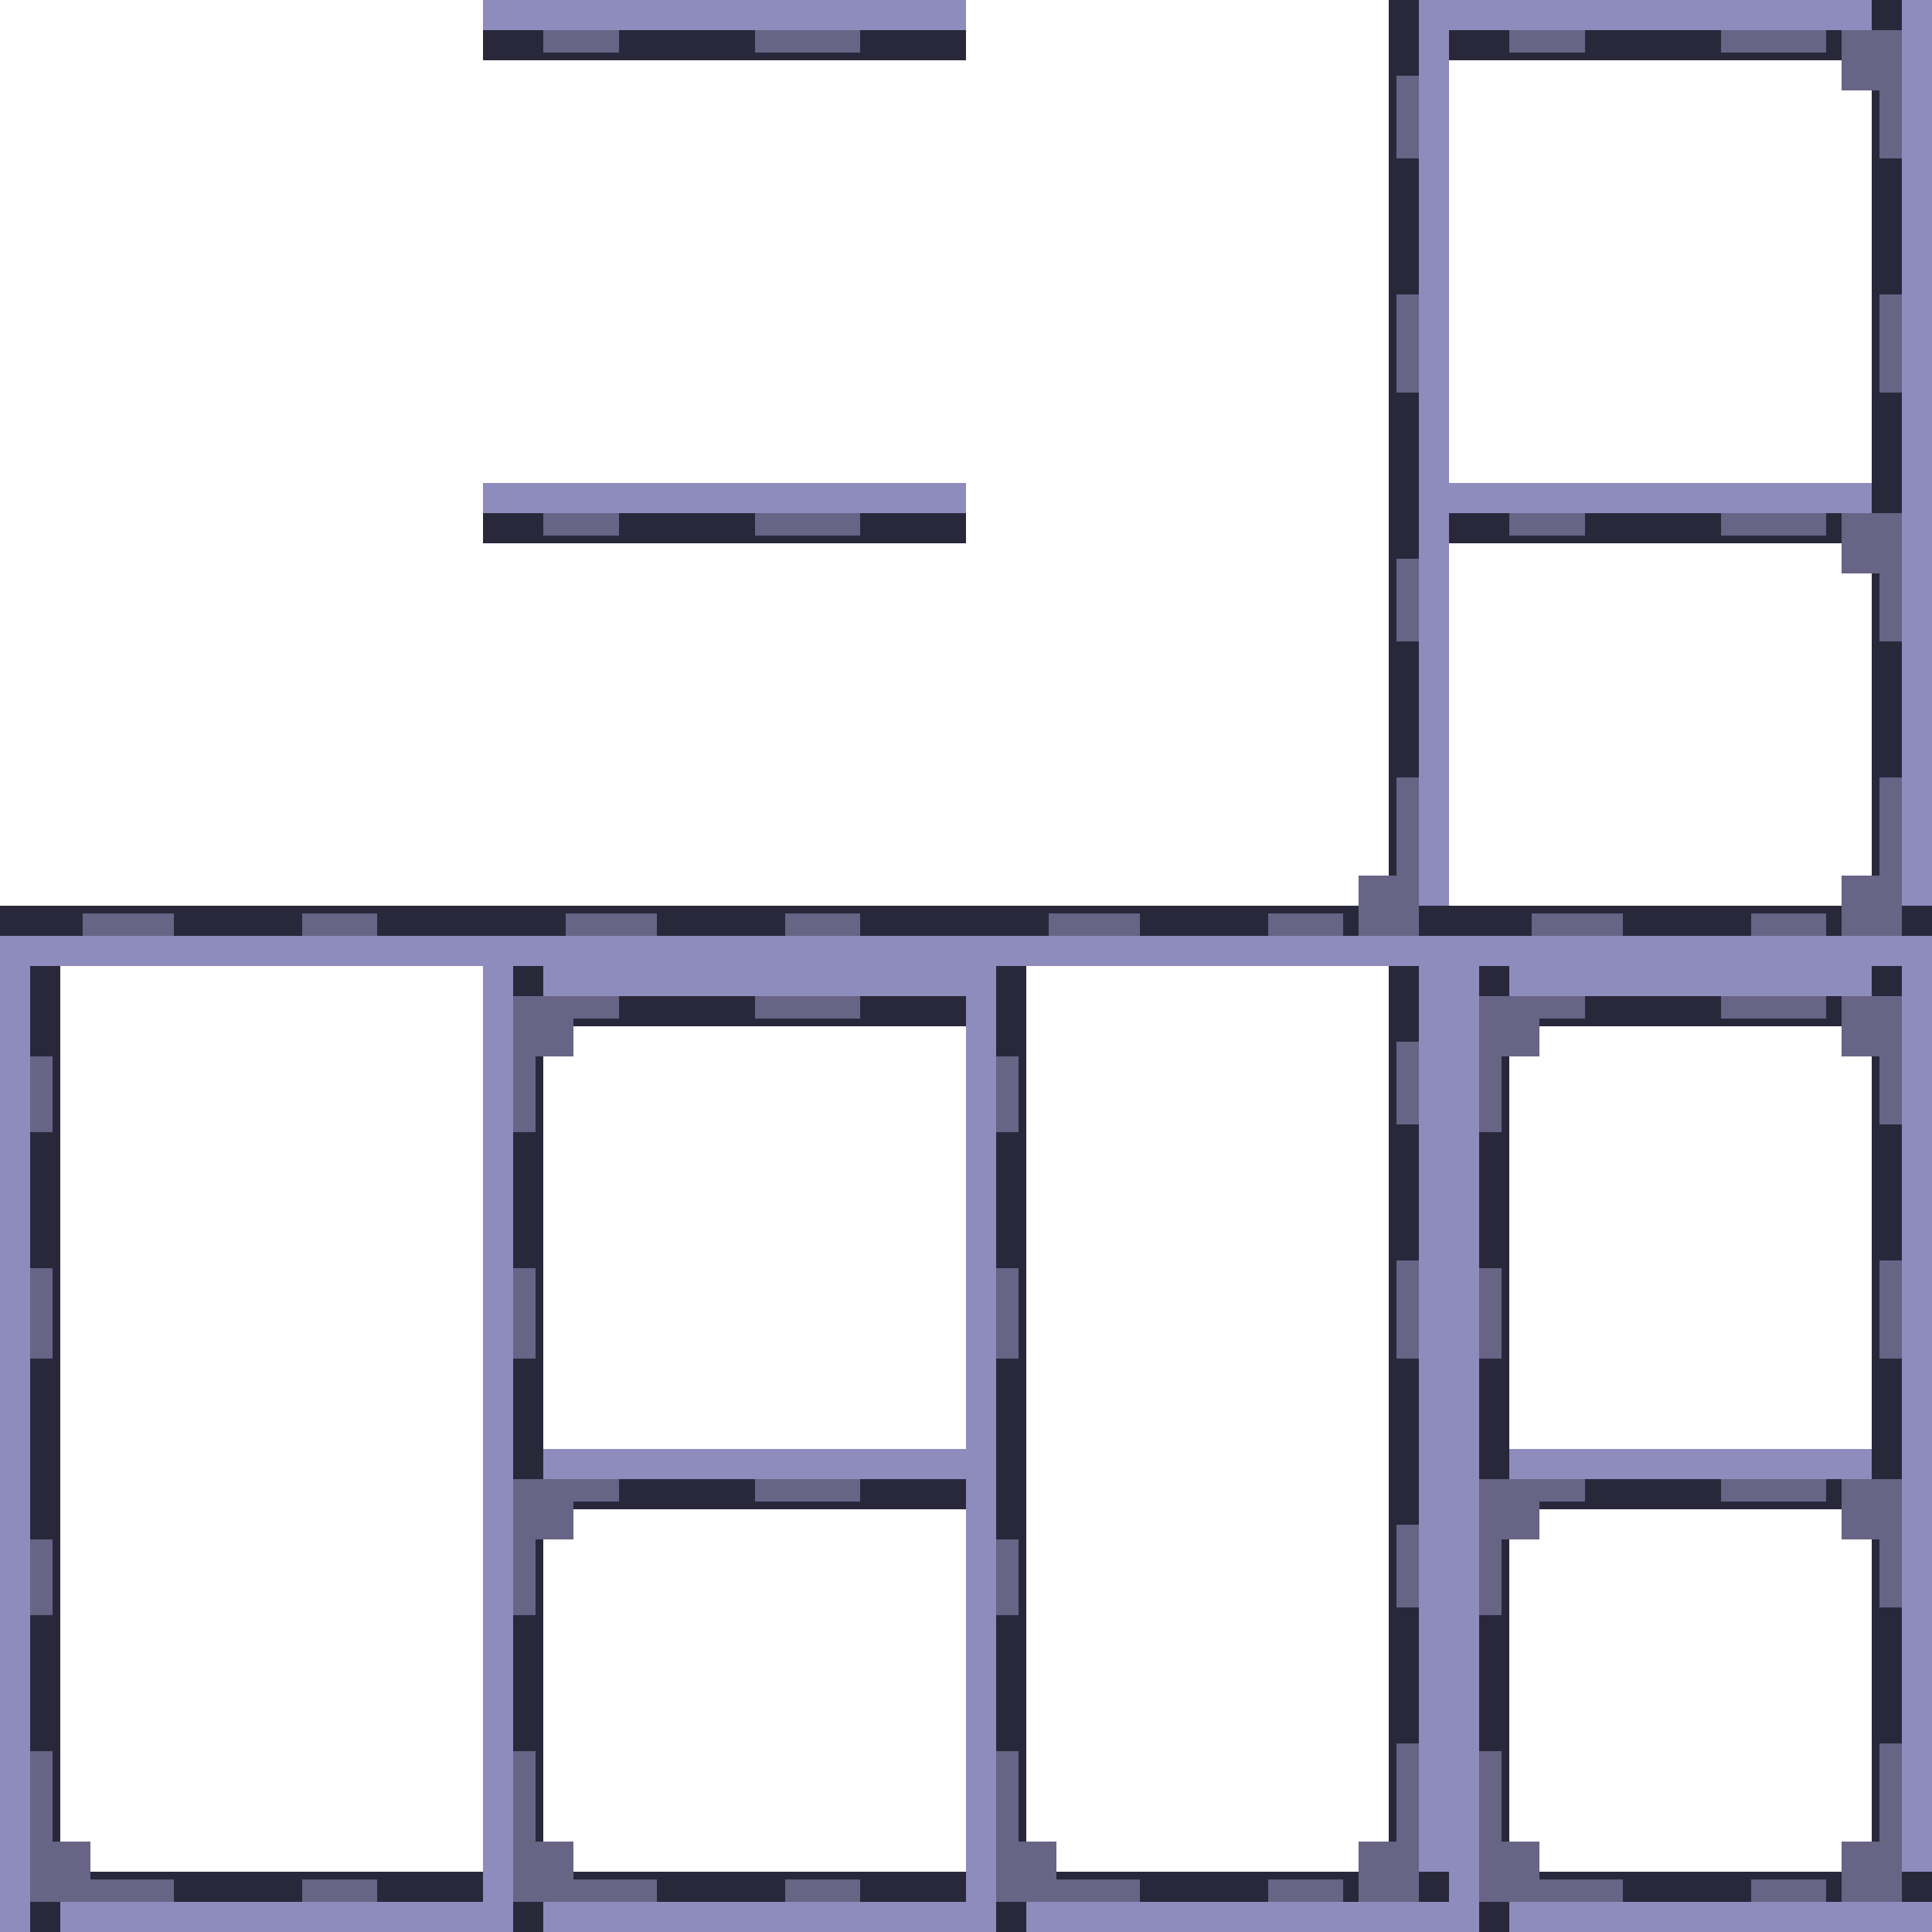
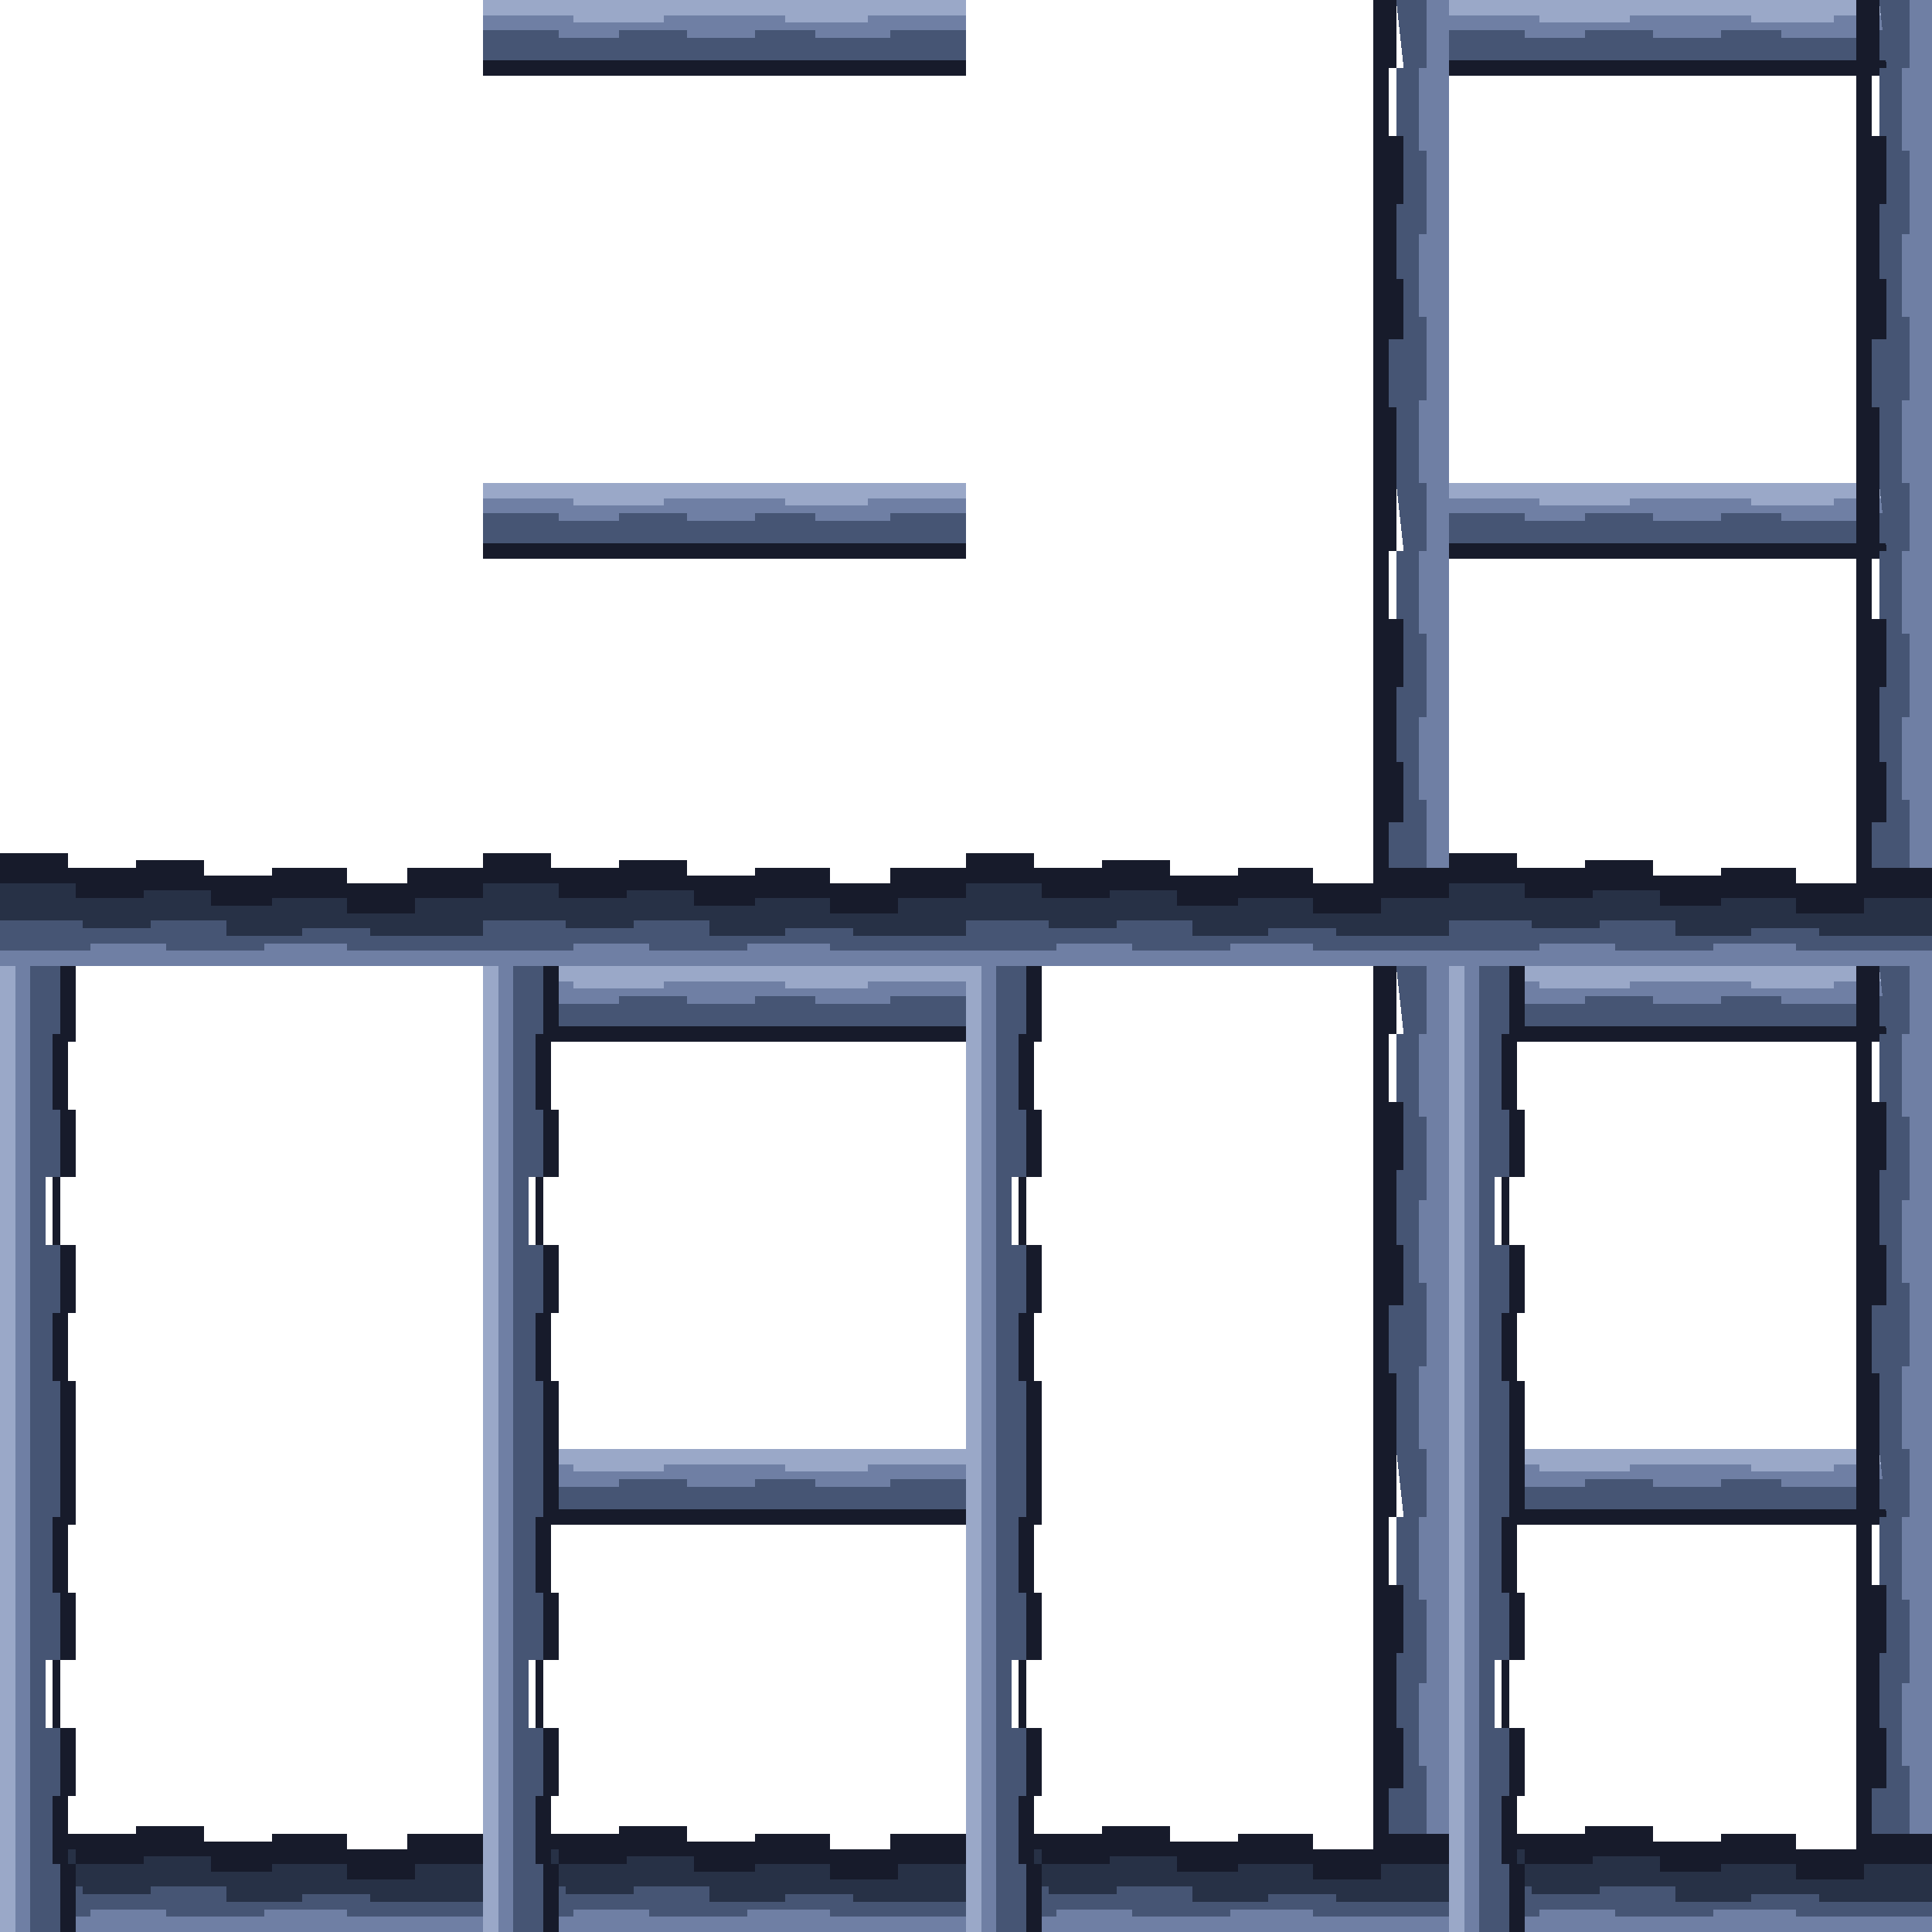
<svg xmlns="http://www.w3.org/2000/svg" width="256" height="256" viewBox="0 0 256 256" shape-rendering="crispEdges">
-   <g transform="translate(0 0)">
- </g>
+   <defs>
+     <g id="t">
+       <path fill="#171b2b" d="M0 7h8V6h8v2h8V6h8v2h8V7h8V5h8v2h8v3H0z" />
+       <path fill="#465574" d="M0 3h10v1h8V3h9v2h9V3h8v1h10V2h10v6H0z" />
+       <path fill="#6f7fa4" d="M0 0h64v4H54v1H44V4H36v1H27V4H18v1H10V4H0z" />
+       <path fill="#9aa8c8" d="M0 0h64v2H51v1H40V2H24v1H12V2H0z" />
+     </g>
+     <g id="r">
+       <path fill="#171b2b" d="M54 0h3v9h-1v9h2v9h-1v10h1v8h-2v9h1v10h-3z" />
+       <path fill="#465574" d="M57 0h7v64h-7V54h-1v-9h2v-8h-1V27h1v-9h-1V9h1z" />
+       <path fill="#6f7fa4" d="M61 0h3v64h-4V53h1V42h-1V31h1V20h-1V9h1z" />
+     </g>
+     <g id="b">
+       <path fill="#171b2b" d="M0 49h9v2h9v-1h9v2h9v-1h10v2h8v-2h10v13H0z" />
+       <path fill="#273146" d="M0 53h10v2h9v-1h9v2h8v-1h10v2h9v-2h9v9H0z" />
+       <path fill="#465574" d="M0 58h11v1h9v-1h10v2h10v-1h9v1h15v4H0z" />
+       <path fill="#6f7fa4" d="M0 62h12v-1h10v1h13v-1h11v1h18v2H0z" />
+     </g>
+     <g id="l">
+       <path fill="#171b2b" d="M7 0h3v10H9v9h1v9H8v9h2v9H9v9h1v9H7z" />
+       <path fill="#465574" d="M2 0h6v9H7v10h1v9H6v9h2v9H7v9h1v9H2z" />
+       <path fill="#6f7fa4" d="M0 0h4v64H0z" />
+       <path fill="#9aa8c8" d="M0 0h2v64H0z" />
+     </g>
+   </defs>
  <g transform="translate(64 0)">
-     <rect x="0" y="0" width="64" height="8" fill="#29283b" />
-     <rect x="0" y="0" width="64" height="4" fill="#8e8bbd" />
-     <rect x="8" y="4" width="10" height="3" fill="#676486" />
-     <rect x="36" y="4" width="14" height="3" fill="#676486" />
+     <use href="#t" />
  </g>
  <g transform="translate(128 0)">
-     <rect x="56" y="0" width="8" height="64" fill="#29283b" />
-     <rect x="60" y="0" width="4" height="64" fill="#8e8bbd" />
-     <rect x="57" y="10" width="3" height="11" fill="#676486" />
-     <rect x="57" y="39" width="3" height="13" fill="#676486" />
+     <use href="#r" />
  </g>
  <g transform="translate(192 0)">
-     <rect x="0" y="0" width="64" height="8" fill="#29283b" />
-     <rect x="0" y="0" width="64" height="4" fill="#8e8bbd" />
-     <rect x="8" y="4" width="10" height="3" fill="#676486" />
-     <rect x="36" y="4" width="14" height="3" fill="#676486" />
-     <rect x="56" y="0" width="8" height="64" fill="#29283b" />
-     <rect x="60" y="0" width="4" height="64" fill="#8e8bbd" />
-     <rect x="57" y="10" width="3" height="11" fill="#676486" />
-     <rect x="57" y="39" width="3" height="13" fill="#676486" />
-     <rect x="52" y="4" width="8" height="8" fill="#676486" />
+     <use href="#t" />
+     <use href="#r" />
  </g>
  <g transform="translate(0 64)">
-     <rect x="0" y="56" width="64" height="8" fill="#29283b" />
-     <rect x="0" y="60" width="64" height="4" fill="#8e8bbd" />
-     <rect x="11" y="57" width="12" height="3" fill="#676486" />
-     <rect x="40" y="57" width="10" height="3" fill="#676486" />
+     <use href="#b" />
  </g>
  <g transform="translate(64 64)">
-     <rect x="0" y="0" width="64" height="8" fill="#29283b" />
-     <rect x="0" y="0" width="64" height="4" fill="#8e8bbd" />
-     <rect x="8" y="4" width="10" height="3" fill="#676486" />
-     <rect x="36" y="4" width="14" height="3" fill="#676486" />
-     <rect x="0" y="56" width="64" height="8" fill="#29283b" />
-     <rect x="0" y="60" width="64" height="4" fill="#8e8bbd" />
-     <rect x="11" y="57" width="12" height="3" fill="#676486" />
-     <rect x="40" y="57" width="10" height="3" fill="#676486" />
+     <use href="#t" />
+     <use href="#b" />
  </g>
  <g transform="translate(128 64)">
-     <rect x="56" y="0" width="8" height="64" fill="#29283b" />
-     <rect x="60" y="0" width="4" height="64" fill="#8e8bbd" />
-     <rect x="57" y="10" width="3" height="11" fill="#676486" />
-     <rect x="57" y="39" width="3" height="13" fill="#676486" />
-     <rect x="0" y="56" width="64" height="8" fill="#29283b" />
-     <rect x="0" y="60" width="64" height="4" fill="#8e8bbd" />
-     <rect x="11" y="57" width="12" height="3" fill="#676486" />
-     <rect x="40" y="57" width="10" height="3" fill="#676486" />
-     <rect x="52" y="52" width="8" height="8" fill="#676486" />
+     <use href="#r" />
+     <use href="#b" />
  </g>
  <g transform="translate(192 64)">
-     <rect x="0" y="0" width="64" height="8" fill="#29283b" />
-     <rect x="0" y="0" width="64" height="4" fill="#8e8bbd" />
-     <rect x="8" y="4" width="10" height="3" fill="#676486" />
-     <rect x="36" y="4" width="14" height="3" fill="#676486" />
-     <rect x="56" y="0" width="8" height="64" fill="#29283b" />
-     <rect x="60" y="0" width="4" height="64" fill="#8e8bbd" />
-     <rect x="57" y="10" width="3" height="11" fill="#676486" />
-     <rect x="57" y="39" width="3" height="13" fill="#676486" />
-     <rect x="0" y="56" width="64" height="8" fill="#29283b" />
-     <rect x="0" y="60" width="64" height="4" fill="#8e8bbd" />
-     <rect x="11" y="57" width="12" height="3" fill="#676486" />
-     <rect x="40" y="57" width="10" height="3" fill="#676486" />
-     <rect x="52" y="4" width="8" height="8" fill="#676486" />
-     <rect x="52" y="52" width="8" height="8" fill="#676486" />
+     <use href="#t" />
+     <use href="#r" />
+     <use href="#b" />
  </g>
  <g transform="translate(0 128)">
-     <rect x="0" y="0" width="8" height="64" fill="#29283b" />
-     <rect x="0" y="0" width="4" height="64" fill="#8e8bbd" />
-     <rect x="4" y="12" width="3" height="10" fill="#676486" />
-     <rect x="4" y="40" width="3" height="12" fill="#676486" />
+     <use href="#l" />
  </g>
  <g transform="translate(64 128)">
-     <rect x="0" y="0" width="64" height="8" fill="#29283b" />
-     <rect x="0" y="0" width="64" height="4" fill="#8e8bbd" />
-     <rect x="8" y="4" width="10" height="3" fill="#676486" />
-     <rect x="36" y="4" width="14" height="3" fill="#676486" />
-     <rect x="0" y="0" width="8" height="64" fill="#29283b" />
-     <rect x="0" y="0" width="4" height="64" fill="#8e8bbd" />
-     <rect x="4" y="12" width="3" height="10" fill="#676486" />
-     <rect x="4" y="40" width="3" height="12" fill="#676486" />
-     <rect x="4" y="4" width="8" height="8" fill="#676486" />
+     <use href="#t" />
+     <use href="#l" />
  </g>
  <g transform="translate(128 128)">
-     <rect x="56" y="0" width="8" height="64" fill="#29283b" />
-     <rect x="60" y="0" width="4" height="64" fill="#8e8bbd" />
-     <rect x="57" y="10" width="3" height="11" fill="#676486" />
-     <rect x="57" y="39" width="3" height="13" fill="#676486" />
-     <rect x="0" y="0" width="8" height="64" fill="#29283b" />
-     <rect x="0" y="0" width="4" height="64" fill="#8e8bbd" />
-     <rect x="4" y="12" width="3" height="10" fill="#676486" />
-     <rect x="4" y="40" width="3" height="12" fill="#676486" />
+     <use href="#r" />
+     <use href="#l" />
  </g>
  <g transform="translate(192 128)">
-     <rect x="0" y="0" width="64" height="8" fill="#29283b" />
-     <rect x="0" y="0" width="64" height="4" fill="#8e8bbd" />
-     <rect x="8" y="4" width="10" height="3" fill="#676486" />
-     <rect x="36" y="4" width="14" height="3" fill="#676486" />
-     <rect x="56" y="0" width="8" height="64" fill="#29283b" />
-     <rect x="60" y="0" width="4" height="64" fill="#8e8bbd" />
-     <rect x="57" y="10" width="3" height="11" fill="#676486" />
-     <rect x="57" y="39" width="3" height="13" fill="#676486" />
-     <rect x="0" y="0" width="8" height="64" fill="#29283b" />
-     <rect x="0" y="0" width="4" height="64" fill="#8e8bbd" />
-     <rect x="4" y="12" width="3" height="10" fill="#676486" />
-     <rect x="4" y="40" width="3" height="12" fill="#676486" />
-     <rect x="4" y="4" width="8" height="8" fill="#676486" />
-     <rect x="52" y="4" width="8" height="8" fill="#676486" />
+     <use href="#t" />
+     <use href="#r" />
+     <use href="#l" />
  </g>
  <g transform="translate(0 192)">
-     <rect x="0" y="56" width="64" height="8" fill="#29283b" />
-     <rect x="0" y="60" width="64" height="4" fill="#8e8bbd" />
-     <rect x="11" y="57" width="12" height="3" fill="#676486" />
-     <rect x="40" y="57" width="10" height="3" fill="#676486" />
-     <rect x="0" y="0" width="8" height="64" fill="#29283b" />
-     <rect x="0" y="0" width="4" height="64" fill="#8e8bbd" />
-     <rect x="4" y="12" width="3" height="10" fill="#676486" />
-     <rect x="4" y="40" width="3" height="12" fill="#676486" />
-     <rect x="4" y="52" width="8" height="8" fill="#676486" />
+     <use href="#b" />
+     <use href="#l" />
  </g>
  <g transform="translate(64 192)">
-     <rect x="0" y="0" width="64" height="8" fill="#29283b" />
-     <rect x="0" y="0" width="64" height="4" fill="#8e8bbd" />
-     <rect x="8" y="4" width="10" height="3" fill="#676486" />
-     <rect x="36" y="4" width="14" height="3" fill="#676486" />
-     <rect x="0" y="56" width="64" height="8" fill="#29283b" />
-     <rect x="0" y="60" width="64" height="4" fill="#8e8bbd" />
-     <rect x="11" y="57" width="12" height="3" fill="#676486" />
-     <rect x="40" y="57" width="10" height="3" fill="#676486" />
-     <rect x="0" y="0" width="8" height="64" fill="#29283b" />
-     <rect x="0" y="0" width="4" height="64" fill="#8e8bbd" />
-     <rect x="4" y="12" width="3" height="10" fill="#676486" />
-     <rect x="4" y="40" width="3" height="12" fill="#676486" />
-     <rect x="4" y="4" width="8" height="8" fill="#676486" />
-     <rect x="4" y="52" width="8" height="8" fill="#676486" />
+     <use href="#t" />
+     <use href="#b" />
+     <use href="#l" />
  </g>
  <g transform="translate(128 192)">
-     <rect x="56" y="0" width="8" height="64" fill="#29283b" />
-     <rect x="60" y="0" width="4" height="64" fill="#8e8bbd" />
-     <rect x="57" y="10" width="3" height="11" fill="#676486" />
-     <rect x="57" y="39" width="3" height="13" fill="#676486" />
-     <rect x="0" y="56" width="64" height="8" fill="#29283b" />
-     <rect x="0" y="60" width="64" height="4" fill="#8e8bbd" />
-     <rect x="11" y="57" width="12" height="3" fill="#676486" />
-     <rect x="40" y="57" width="10" height="3" fill="#676486" />
-     <rect x="0" y="0" width="8" height="64" fill="#29283b" />
-     <rect x="0" y="0" width="4" height="64" fill="#8e8bbd" />
-     <rect x="4" y="12" width="3" height="10" fill="#676486" />
-     <rect x="4" y="40" width="3" height="12" fill="#676486" />
-     <rect x="4" y="52" width="8" height="8" fill="#676486" />
-     <rect x="52" y="52" width="8" height="8" fill="#676486" />
+     <use href="#r" />
+     <use href="#b" />
+     <use href="#l" />
  </g>
  <g transform="translate(192 192)">
-     <rect x="0" y="0" width="64" height="8" fill="#29283b" />
-     <rect x="0" y="0" width="64" height="4" fill="#8e8bbd" />
-     <rect x="8" y="4" width="10" height="3" fill="#676486" />
-     <rect x="36" y="4" width="14" height="3" fill="#676486" />
-     <rect x="56" y="0" width="8" height="64" fill="#29283b" />
-     <rect x="60" y="0" width="4" height="64" fill="#8e8bbd" />
-     <rect x="57" y="10" width="3" height="11" fill="#676486" />
-     <rect x="57" y="39" width="3" height="13" fill="#676486" />
-     <rect x="0" y="56" width="64" height="8" fill="#29283b" />
-     <rect x="0" y="60" width="64" height="4" fill="#8e8bbd" />
-     <rect x="11" y="57" width="12" height="3" fill="#676486" />
-     <rect x="40" y="57" width="10" height="3" fill="#676486" />
-     <rect x="0" y="0" width="8" height="64" fill="#29283b" />
-     <rect x="0" y="0" width="4" height="64" fill="#8e8bbd" />
-     <rect x="4" y="12" width="3" height="10" fill="#676486" />
-     <rect x="4" y="40" width="3" height="12" fill="#676486" />
-     <rect x="4" y="4" width="8" height="8" fill="#676486" />
-     <rect x="52" y="4" width="8" height="8" fill="#676486" />
-     <rect x="4" y="52" width="8" height="8" fill="#676486" />
-     <rect x="52" y="52" width="8" height="8" fill="#676486" />
+     <use href="#t" />
+     <use href="#r" />
+     <use href="#b" />
+     <use href="#l" />
  </g>
</svg>
